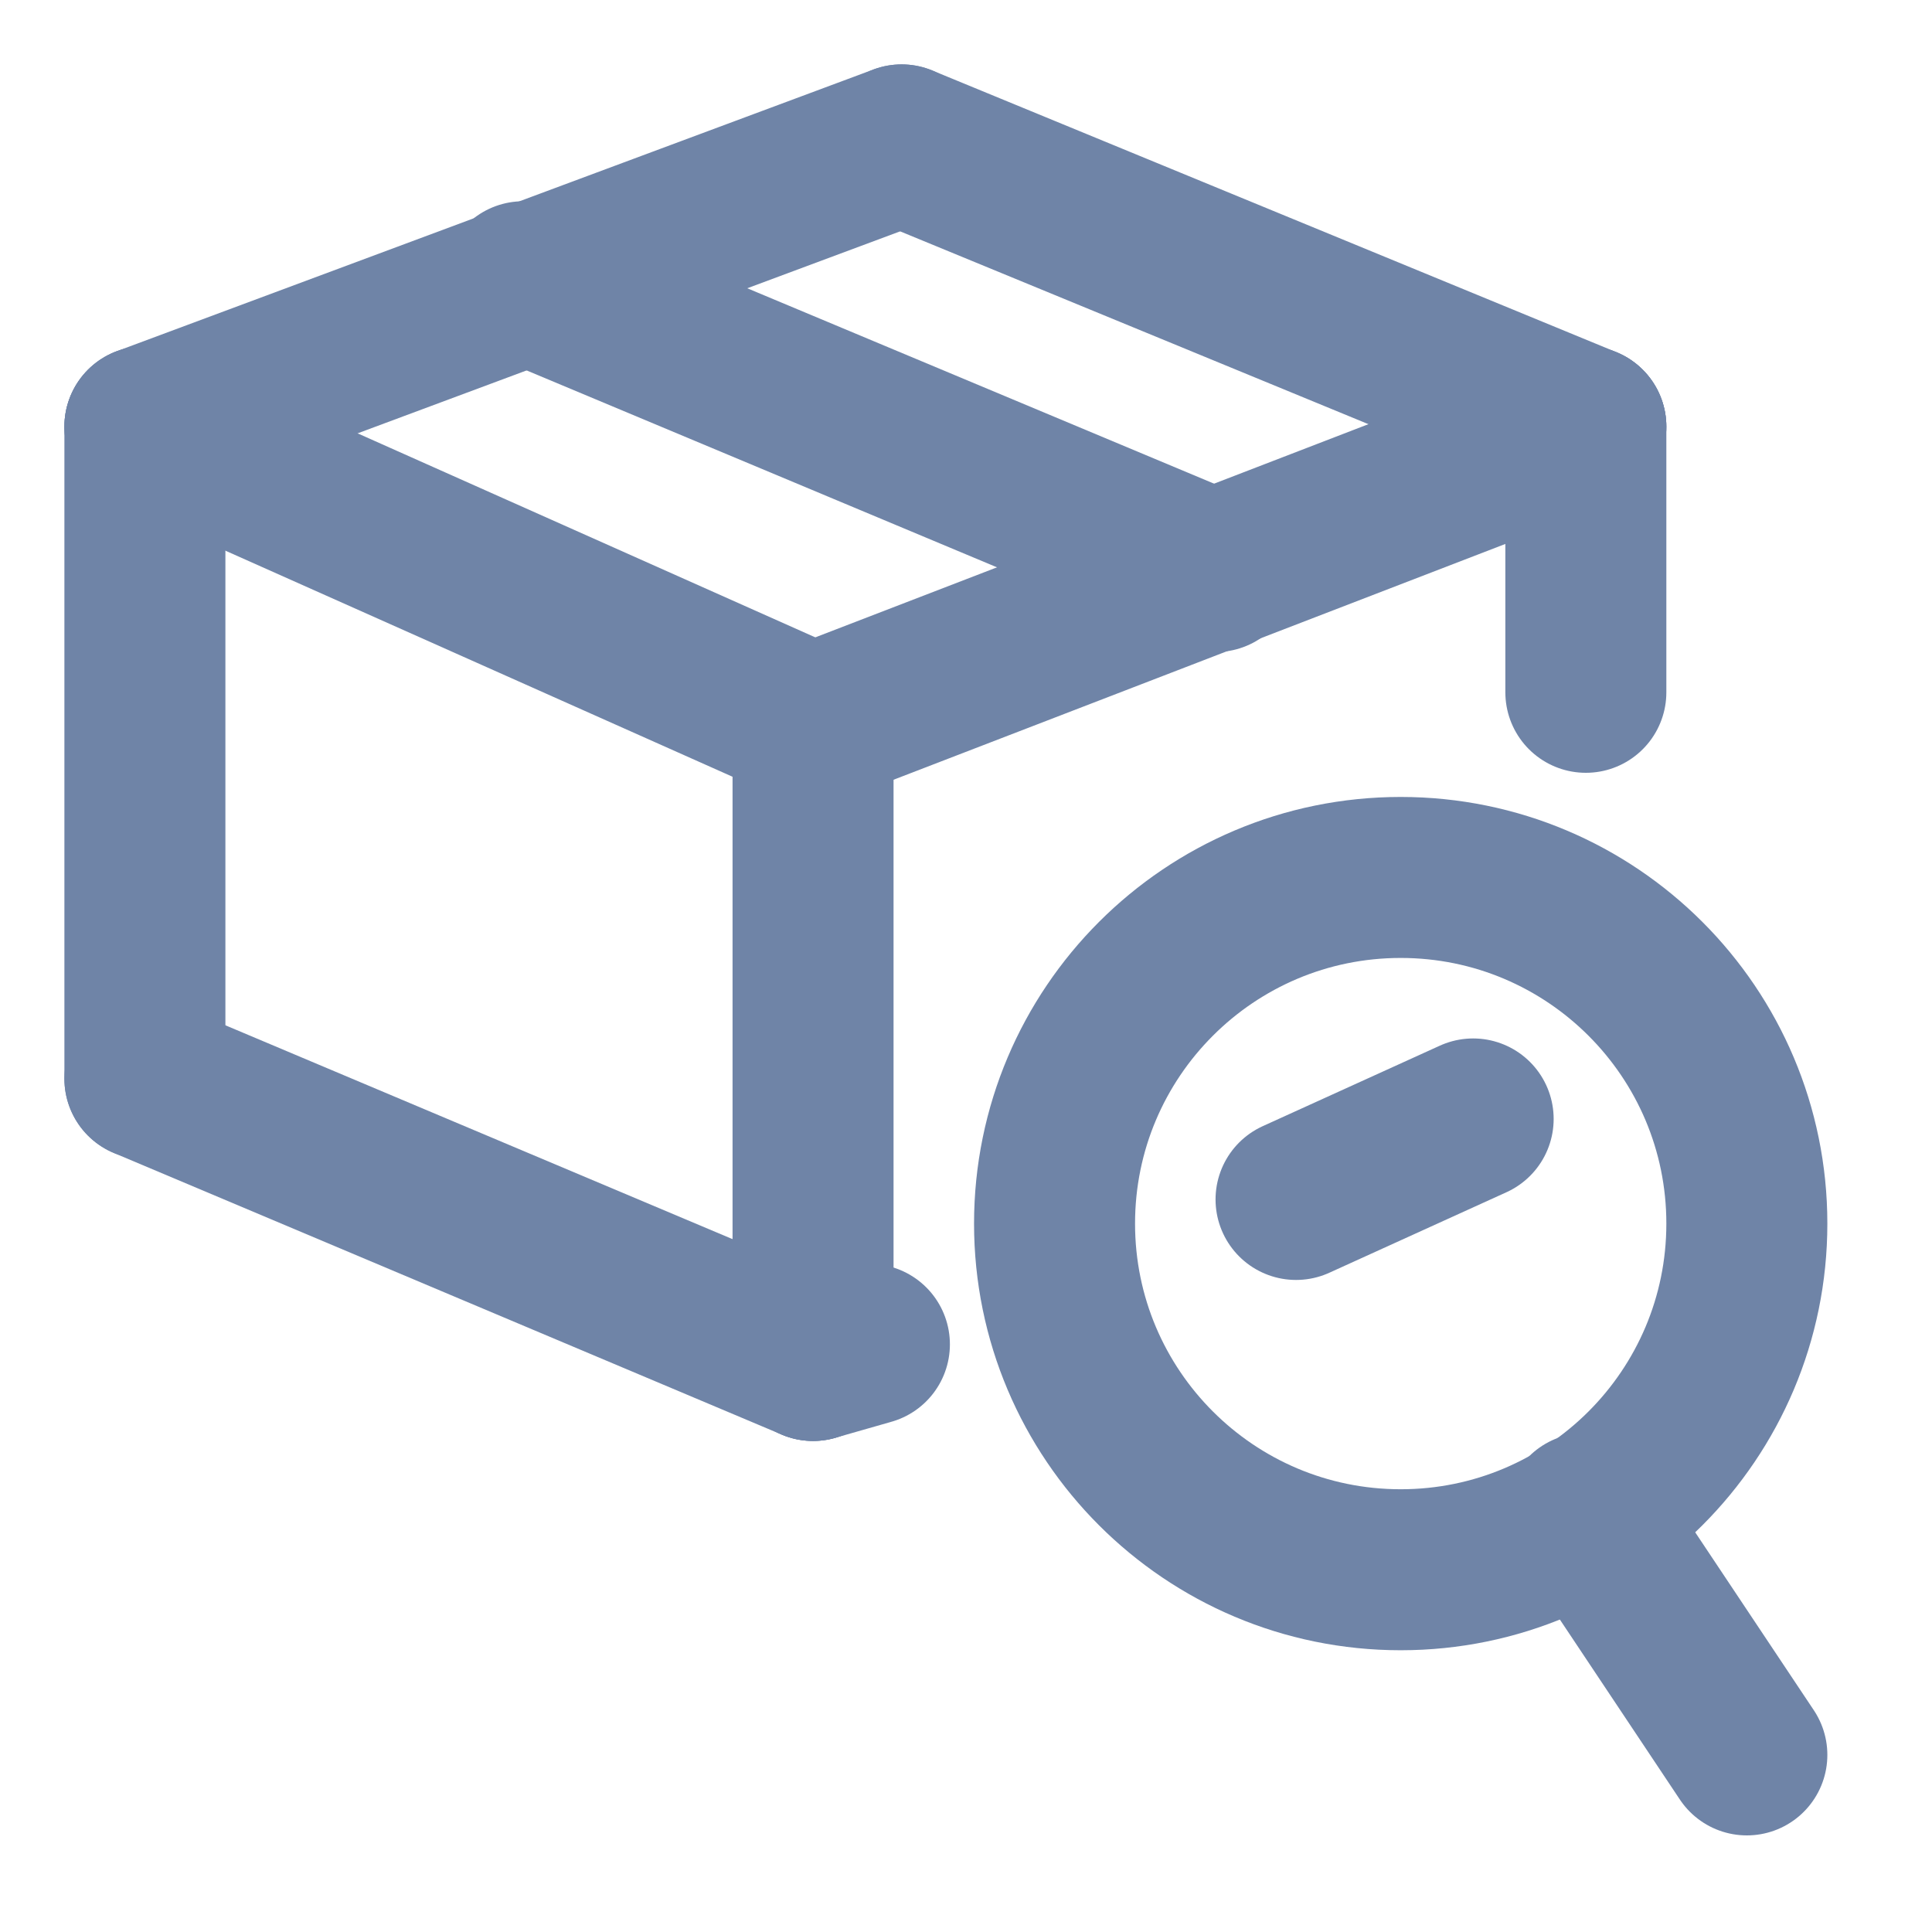
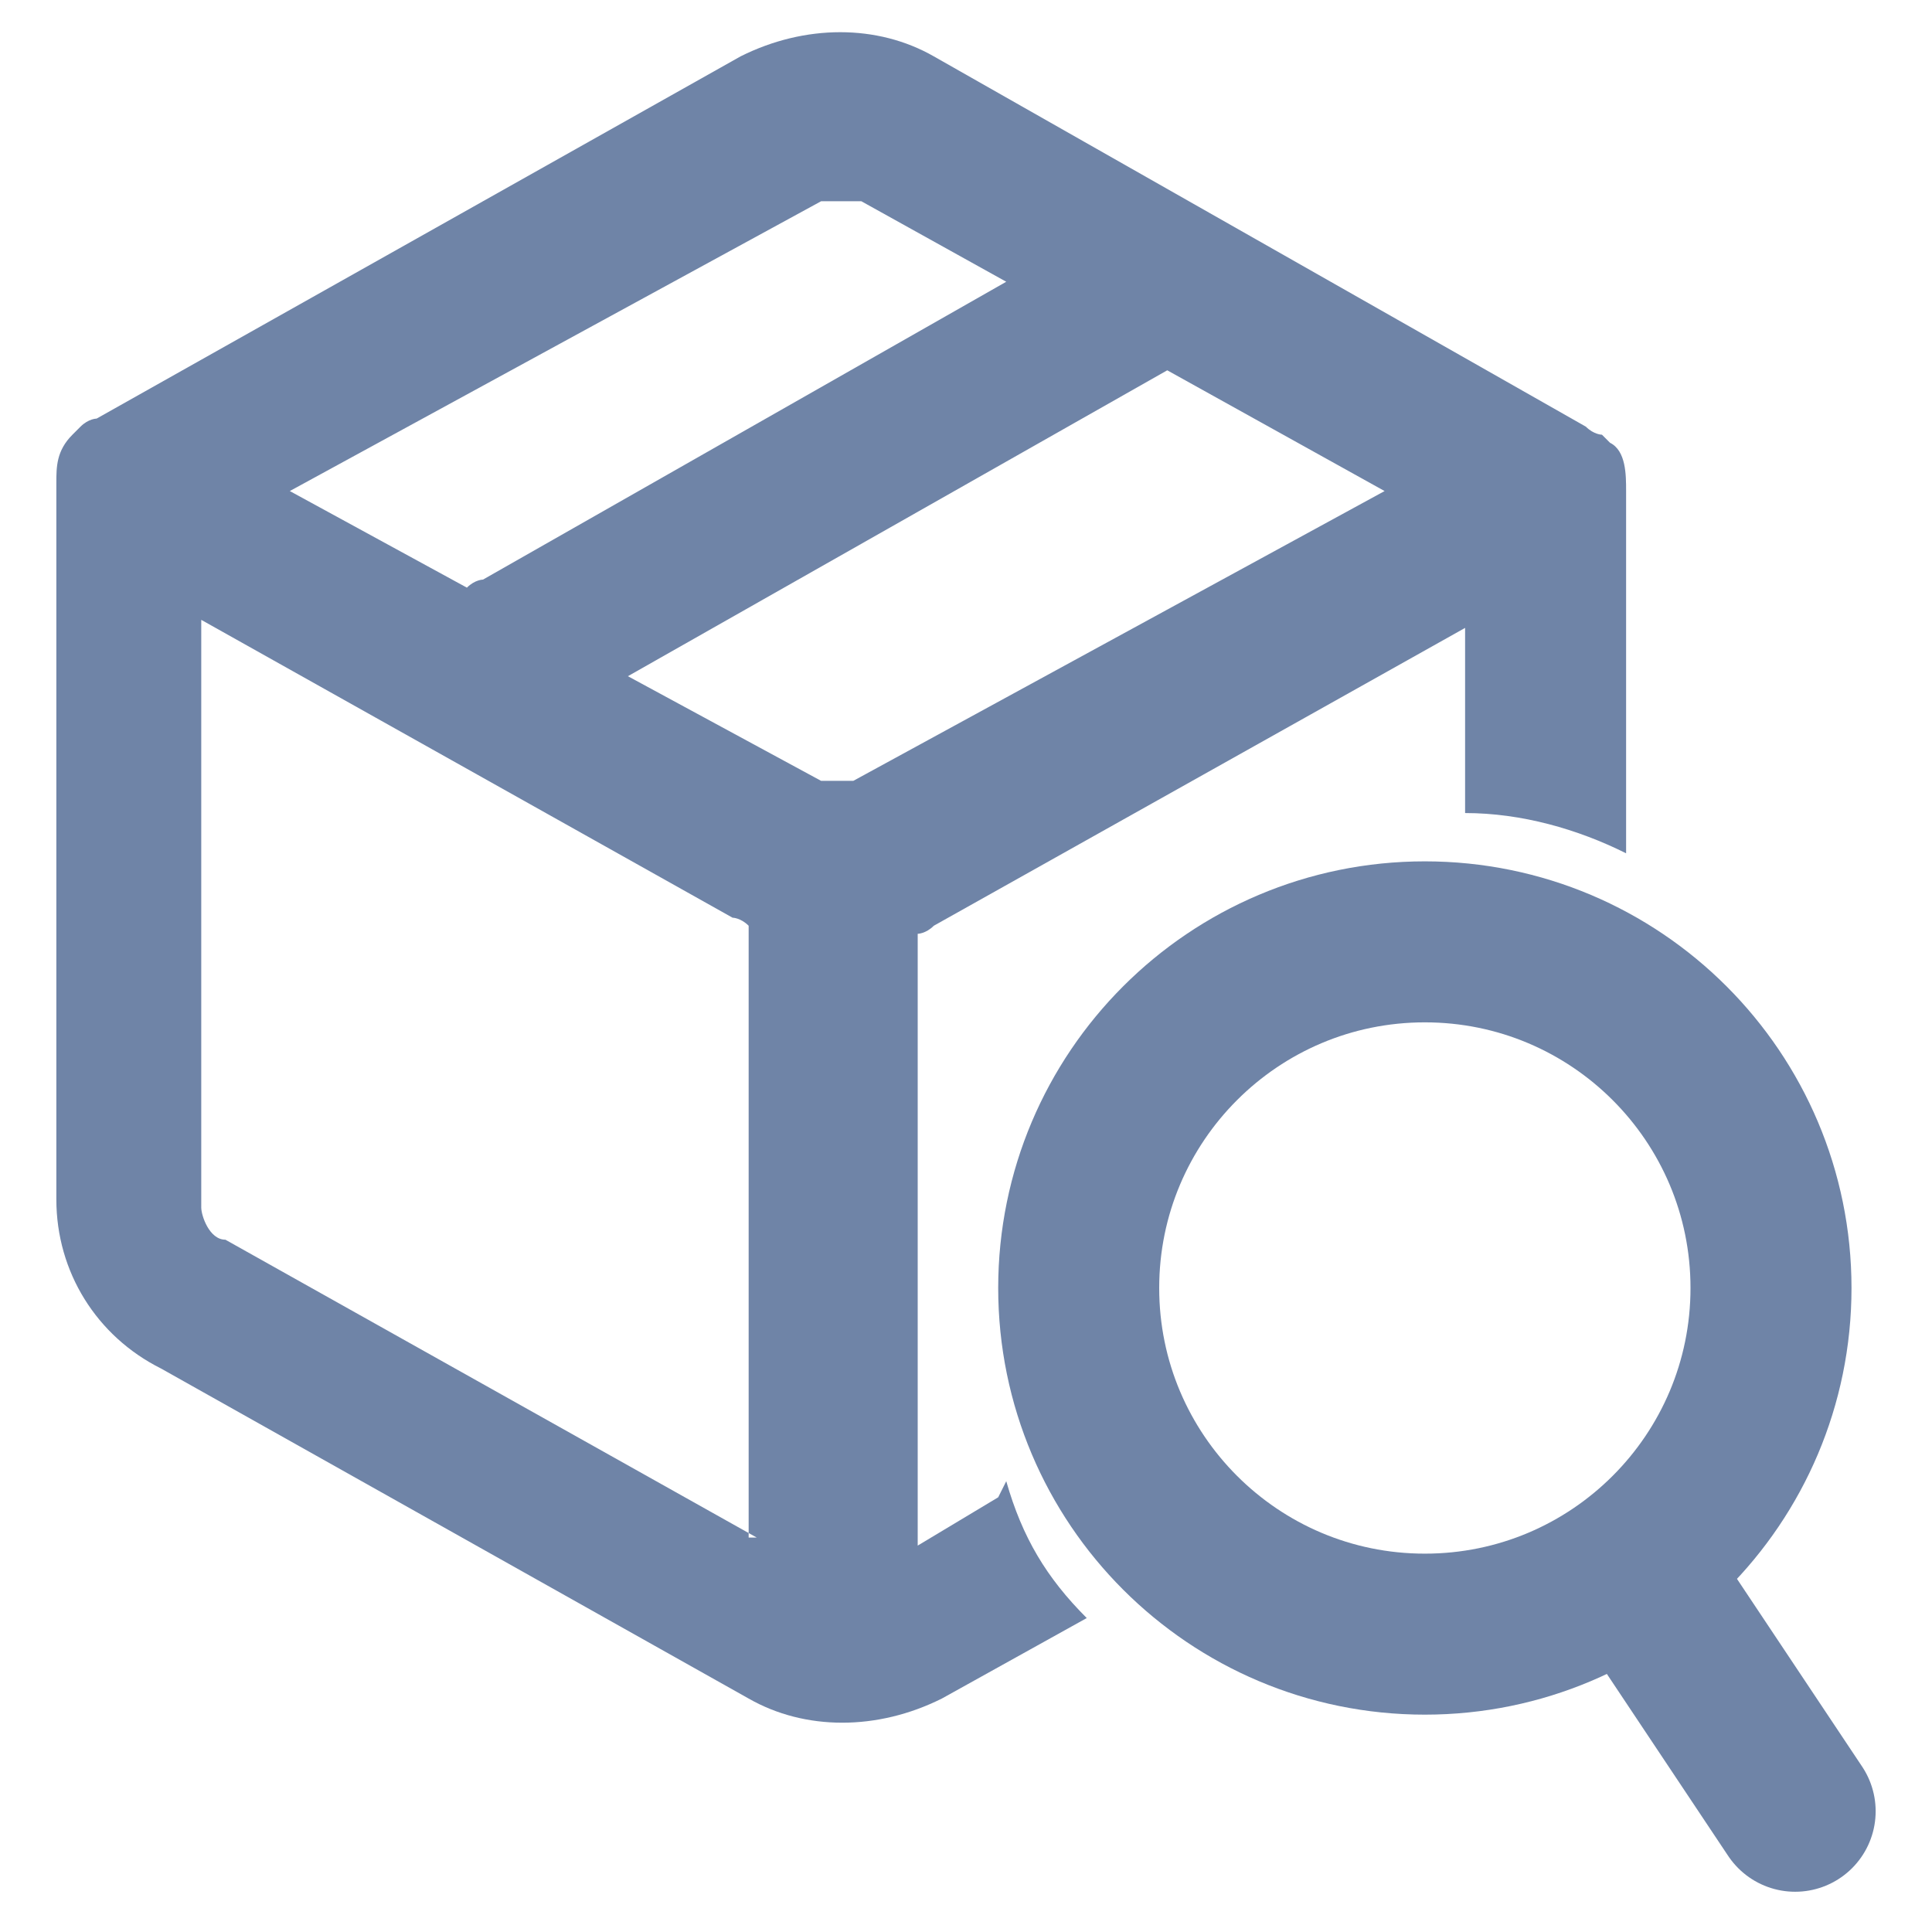
<svg xmlns="http://www.w3.org/2000/svg" id="Layer_1" version="1.1" viewBox="0 0 24 24">
  <defs>
    <style>
      .st0 {
+         fill: #6f84a7;
+         fill-rule: evenodd;
+       }
+ 
+       .st1 {
        fill: none;
        stroke: #6f84a7;
        stroke-linecap: round;
        stroke-linejoin: round;
        stroke-width: 2px;
      }
    </style>
  </defs>
-   <line class="st0" x1="10.1" y1="16.9" x2="10.1" y2="9" />
-   <line class="st0" x1="10.1" y1="16.9" x2="10.8" y2="16.7" />
-   <line class="st0" x1="1.8" y1="13.4" x2="1.8" y2="5.3" />
-   <line class="st0" x1="19.7" y1="8.6" x2="19.7" y2="5.3" />
-   <line class="st0" x1="1.8" y1="13.4" x2="10.1" y2="16.9" />
-   <line class="st0" x1="1.8" y1="5.3" x2="10.1" y2="9" />
-   <line class="st0" x1="10.1" y1="9" x2="19.7" y2="5.3" />
-   <line class="st0" x1="1.8" y1="5.3" x2="11.2" y2="1.8" />
-   <line class="st0" x1="11.2" y1="1.8" x2="19.7" y2="5.3" />
-   <line class="st0" x1="6.5" y1="3.5" x2="15.1" y2="7.1" />
-   <circle class="st0" cx="17.4" cy="15.2" r="4.3" />
-   <line class="st0" x1="19.7" y1="18.8" x2="21.7" y2="21.8" />
-   <line class="st0" x1="16.1" y1="14.9" x2="18.3" y2="13.9" />
+   <circle class="st1" cx="17.7" cy="16" r="4.3" />
+   <line class="st1" x1="20.3" y1="19.5" x2="22.3" y2="22.5" />
+   <path class="st0" d="M12.4,18.6l-1,.6v-7.6c0,0,.1,0,.2-.1l6.6-3.7v2.3c.7,0,1.4.2,2,.5v-4.5c0-.2,0-.5-.2-.6,0,0,0,0-.1-.1,0,0-.1,0-.2-.1L11.6.7c-.7-.4-1.6-.4-2.4,0L1.2,5.2c0,0-.1,0-.2.1,0,0,0,0-.1.1-.2.2-.2.4-.2.6v8.9c0,.9.5,1.7,1.3,2.1l7.3,4.1c.7.4,1.6.4,2.4,0l1.8-1c-.5-.5-.8-1-1-1.7ZM10.2,2.5c.1,0,.3,0,.5,0l1.8,1-6.5,3.7c0,0-.1,0-.2.1l-2.2-1.2,6.6-3.6ZM9.4,19.1l-6.6-3.7c-.2,0-.3-.3-.3-.4h0v-7.3l6.6,3.7c0,0,.1,0,.2.1v7.6ZM10.2,9.7l-2.4-1.3,6.7-3.8,2.7,1.5-6.6,3.6c-.1,0-.3,0-.5,0Z" />
</svg>
